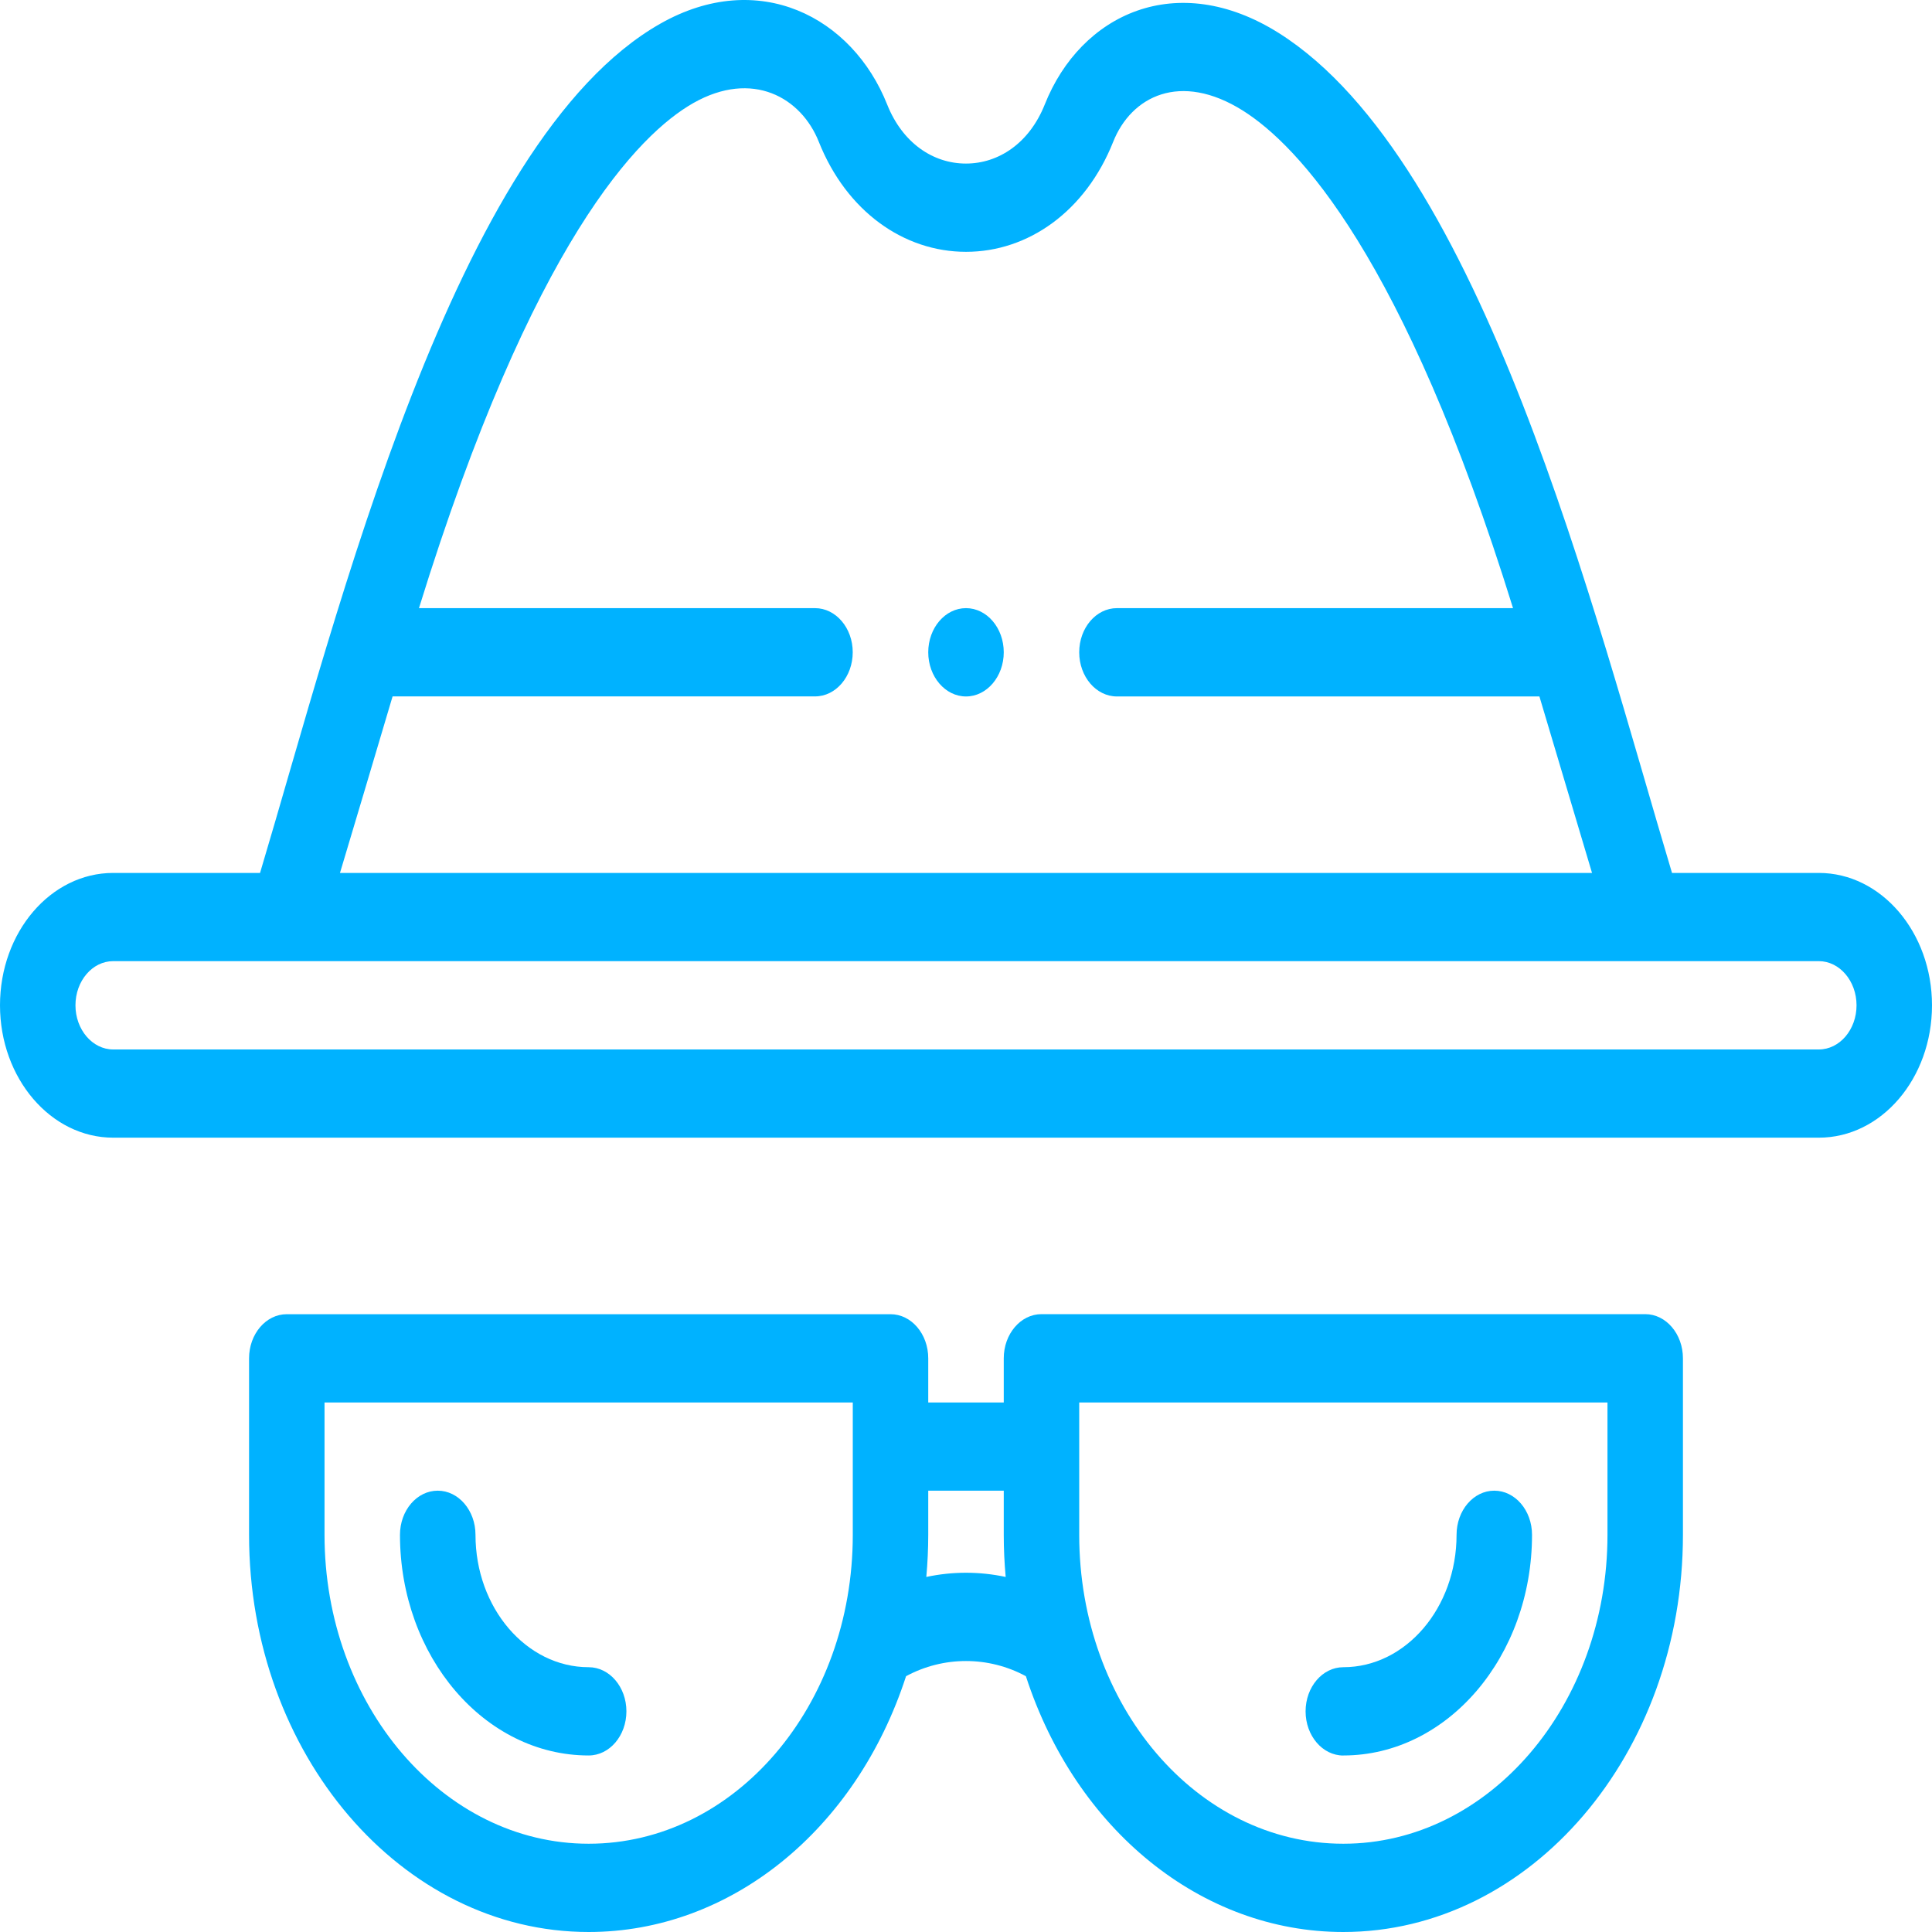
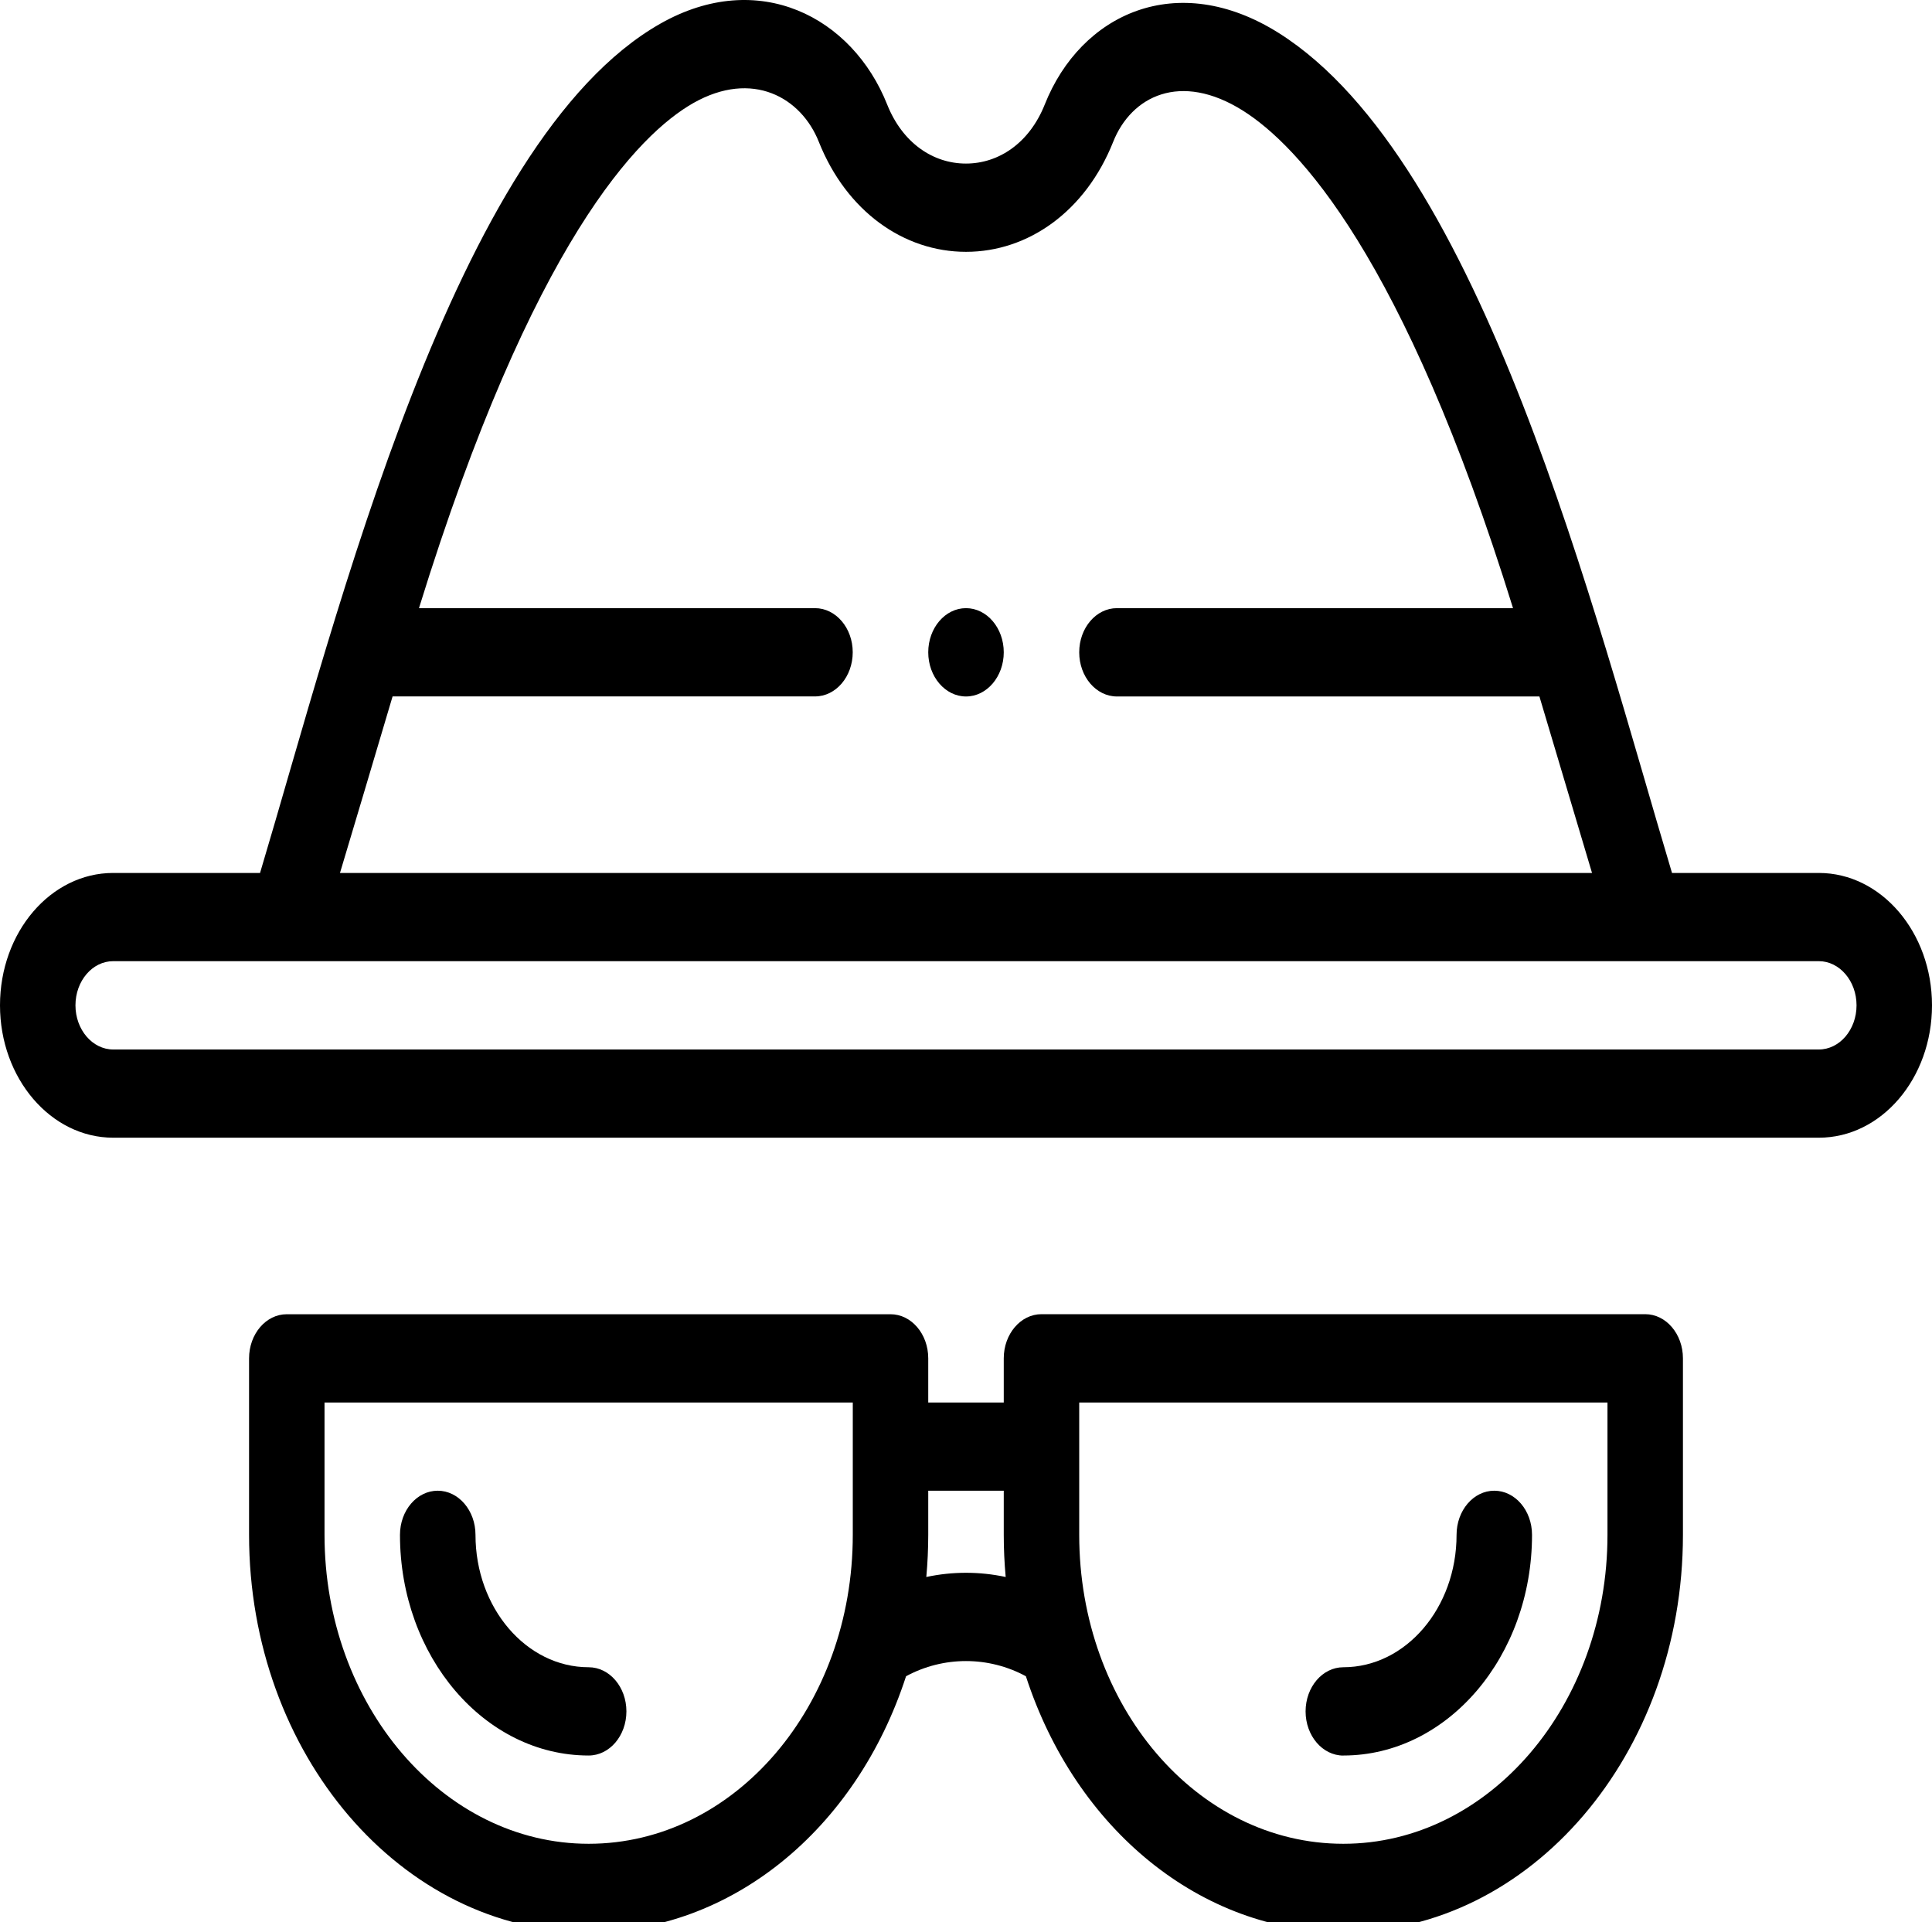
- <svg xmlns="http://www.w3.org/2000/svg" width="35" height="35" fill="none">
-   <path d="M17.5 11.017c-.377 0-.684.358-.684.8 0 .44.307.8.684.8.377 0 .684-.36.684-.8 0-.442-.307-.8-.684-.8Z" fill="#00B2FF" />
-   <path d="M32.95 15.814h-2.66C28.886 11.132 26.852 2.922 23.166.598c-1.843-1.16-3.586-.35-4.24 1.297-.28.7-.836 1.068-1.427 1.068-.599 0-1.15-.376-1.426-1.067C15.442.305 13.74-.58 11.962.429 8.218 2.556 6.124 11.096 4.711 15.814H2.05C.918 15.814 0 16.887 0 18.212c0 1.322.92 2.398 2.05 2.398h30.9c1.132 0 2.05-1.073 2.05-2.398 0-1.322-.92-2.398-2.05-2.398ZM7.111 12.616h7.654c.377 0 .683-.358.683-.8 0-.44-.306-.799-.683-.799H7.59c2.06-6.656 3.986-8.59 4.97-9.15 1.073-.608 1.956-.099 2.274.703.502 1.26 1.54 1.992 2.666 1.992 1.13 0 2.166-.735 2.666-1.992.327-.824 1.215-1.28 2.352-.565.989.624 2.908 2.622 4.892 9.012h-7.176c-.377 0-.683.358-.683.8 0 .441.306.8.683.8h7.654c.346 1.165.705 2.367.953 3.197H6.159c.248-.828.606-2.027.953-3.198Zm25.837 6.396H2.051c-.377 0-.684-.36-.684-.8 0-.441.306-.8.684-.8h30.898c.377 0 .684.36.684.8 0 .441-.306.8-.684.8ZM16.133 23.808H5.195c-.377 0-.683.358-.683.8v3.197c0 3.967 2.76 7.195 6.152 7.195 2.57 0 4.846-1.849 5.75-4.634a2.28 2.28 0 0 1 2.171 0C19.49 33.15 21.765 35 24.335 35c3.393 0 6.153-3.228 6.153-7.195v-3.198c0-.441-.306-.8-.683-.8H18.867c-.377 0-.683.359-.683.8v.8h-1.368v-.8c0-.441-.306-.799-.683-.799Zm-5.469 9.593c-2.638 0-4.785-2.51-4.785-5.596v-2.398h9.57v2.398c0 3.094-2.135 5.596-4.785 5.596Zm8.887-7.994h9.57v2.398c0 3.086-2.147 5.596-4.785 5.596-2.657 0-4.785-2.51-4.785-5.596v-2.398Zm-1.367 1.599v.8c0 .255.012.51.035.762a3.432 3.432 0 0 0-1.438 0 8.52 8.52 0 0 0 .035-.763v-.8h1.368Z" fill="#00B2FF" />
-   <path d="M10.664 30.203c-1.13 0-2.05-1.076-2.05-2.398 0-.442-.307-.8-.684-.8-.378 0-.684.358-.684.8 0 2.204 1.533 3.997 3.418 3.997.378 0 .684-.358.684-.8 0-.44-.306-.799-.684-.799ZM24.336 31.802c1.885 0 3.418-1.793 3.418-3.997 0-.442-.306-.8-.684-.8-.377 0-.683.358-.683.8 0 1.322-.92 2.398-2.051 2.398-.378 0-.684.358-.684.8 0 .441.306.8.684.8Z" fill="#00B2FF" />
+ <svg xmlns="http://www.w3.org/2000/svg">
+   <path d="M17.5 11.017c-.377 0-.684.358-.684.8 0 .44.307.8.684.8.377 0 .684-.36.684-.8 0-.442-.307-.8-.684-.8Z" />
+   <path d="M32.95 15.814h-2.66C28.886 11.132 26.852 2.922 23.166.598c-1.843-1.16-3.586-.35-4.24 1.297-.28.7-.836 1.068-1.427 1.068-.599 0-1.15-.376-1.426-1.067C15.442.305 13.74-.58 11.962.429 8.218 2.556 6.124 11.096 4.711 15.814H2.05C.918 15.814 0 16.887 0 18.212c0 1.322.92 2.398 2.05 2.398h30.9c1.132 0 2.05-1.073 2.05-2.398 0-1.322-.92-2.398-2.05-2.398ZM7.111 12.616h7.654c.377 0 .683-.358.683-.8 0-.44-.306-.799-.683-.799H7.59c2.06-6.656 3.986-8.59 4.97-9.15 1.073-.608 1.956-.099 2.274.703.502 1.26 1.54 1.992 2.666 1.992 1.13 0 2.166-.735 2.666-1.992.327-.824 1.215-1.28 2.352-.565.989.624 2.908 2.622 4.892 9.012h-7.176c-.377 0-.683.358-.683.8 0 .441.306.8.683.8h7.654c.346 1.165.705 2.367.953 3.197H6.159c.248-.828.606-2.027.953-3.198Zm25.837 6.396H2.051c-.377 0-.684-.36-.684-.8 0-.441.306-.8.684-.8h30.898c.377 0 .684.36.684.8 0 .441-.306.8-.684.8ZM16.133 23.808H5.195c-.377 0-.683.358-.683.8v3.197c0 3.967 2.76 7.195 6.152 7.195 2.57 0 4.846-1.849 5.75-4.634a2.28 2.28 0 0 1 2.171 0C19.49 33.15 21.765 35 24.335 35c3.393 0 6.153-3.228 6.153-7.195v-3.198c0-.441-.306-.8-.683-.8H18.867c-.377 0-.683.359-.683.8v.8h-1.368v-.8c0-.441-.306-.799-.683-.799Zm-5.469 9.593c-2.638 0-4.785-2.51-4.785-5.596v-2.398h9.57v2.398c0 3.094-2.135 5.596-4.785 5.596Zm8.887-7.994h9.57v2.398c0 3.086-2.147 5.596-4.785 5.596-2.657 0-4.785-2.51-4.785-5.596v-2.398Zm-1.367 1.599v.8c0 .255.012.51.035.762a3.432 3.432 0 0 0-1.438 0 8.52 8.52 0 0 0 .035-.763v-.8h1.368Z" />
+   <path d="M10.664 30.203c-1.13 0-2.05-1.076-2.05-2.398 0-.442-.307-.8-.684-.8-.378 0-.684.358-.684.8 0 2.204 1.533 3.997 3.418 3.997.378 0 .684-.358.684-.8 0-.44-.306-.799-.684-.799ZM24.336 31.802c1.885 0 3.418-1.793 3.418-3.997 0-.442-.306-.8-.684-.8-.377 0-.683.358-.683.8 0 1.322-.92 2.398-2.051 2.398-.378 0-.684.358-.684.8 0 .441.306.8.684.8Z" />
</svg>
